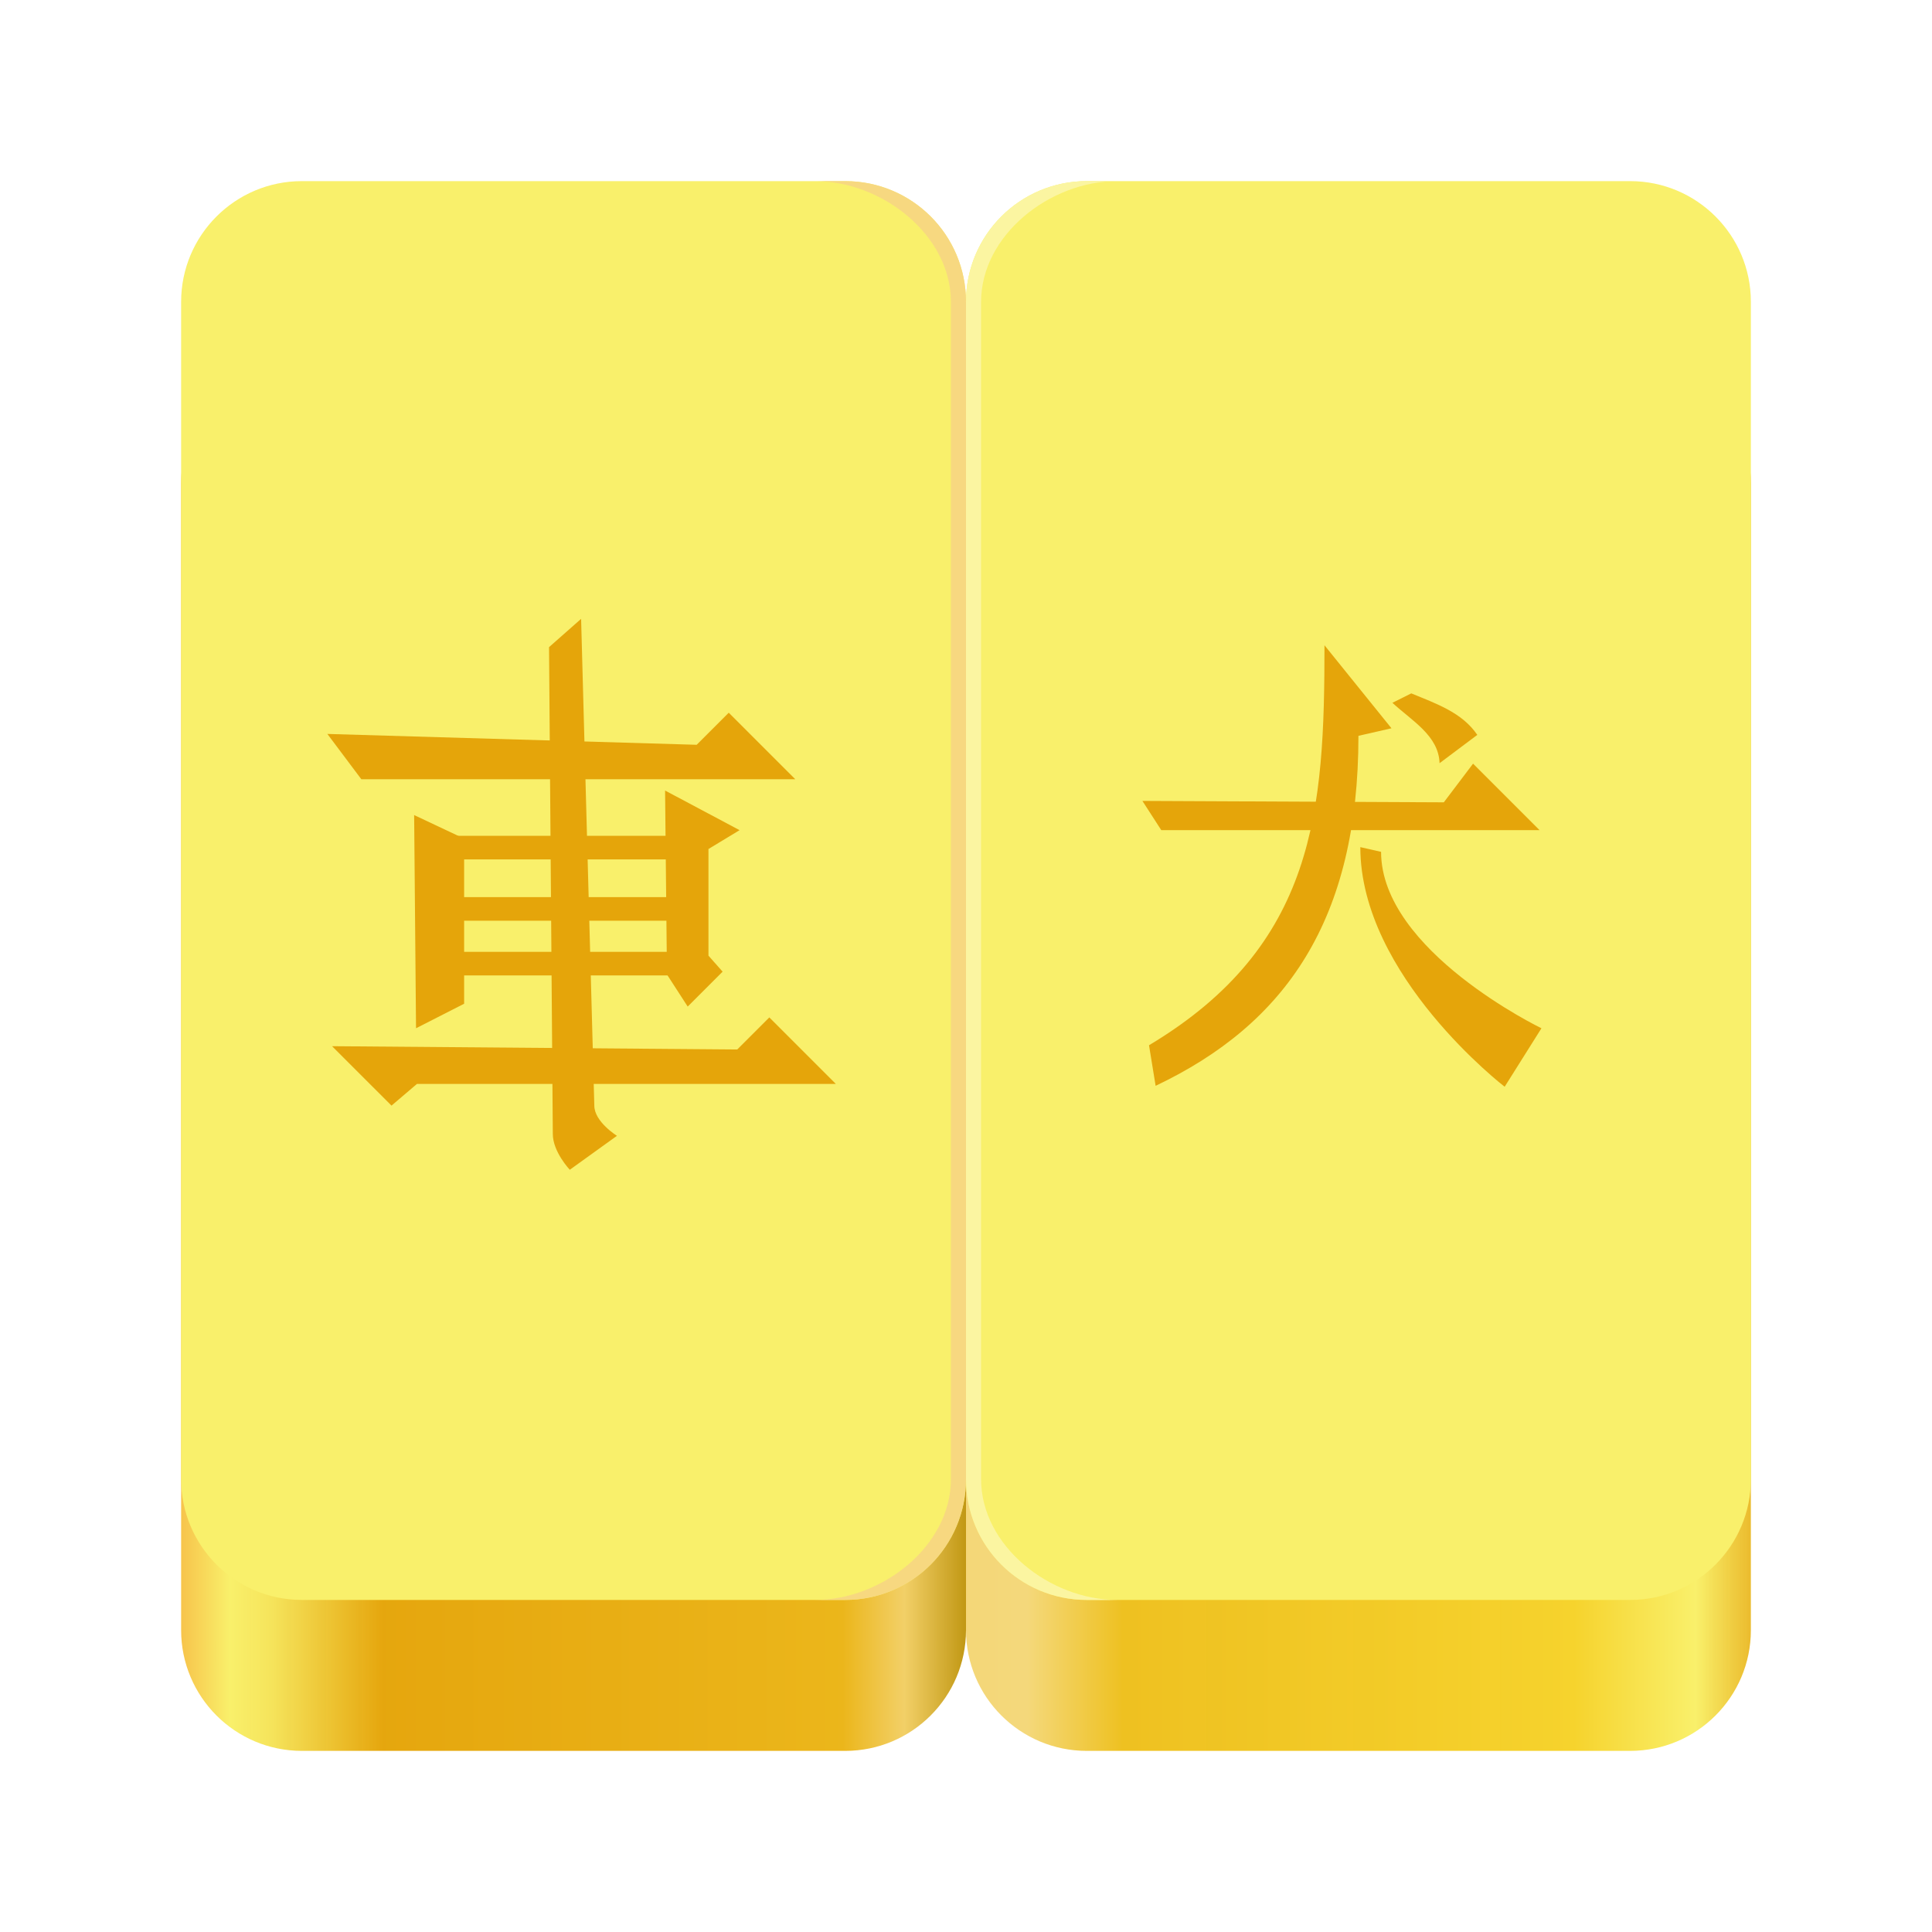
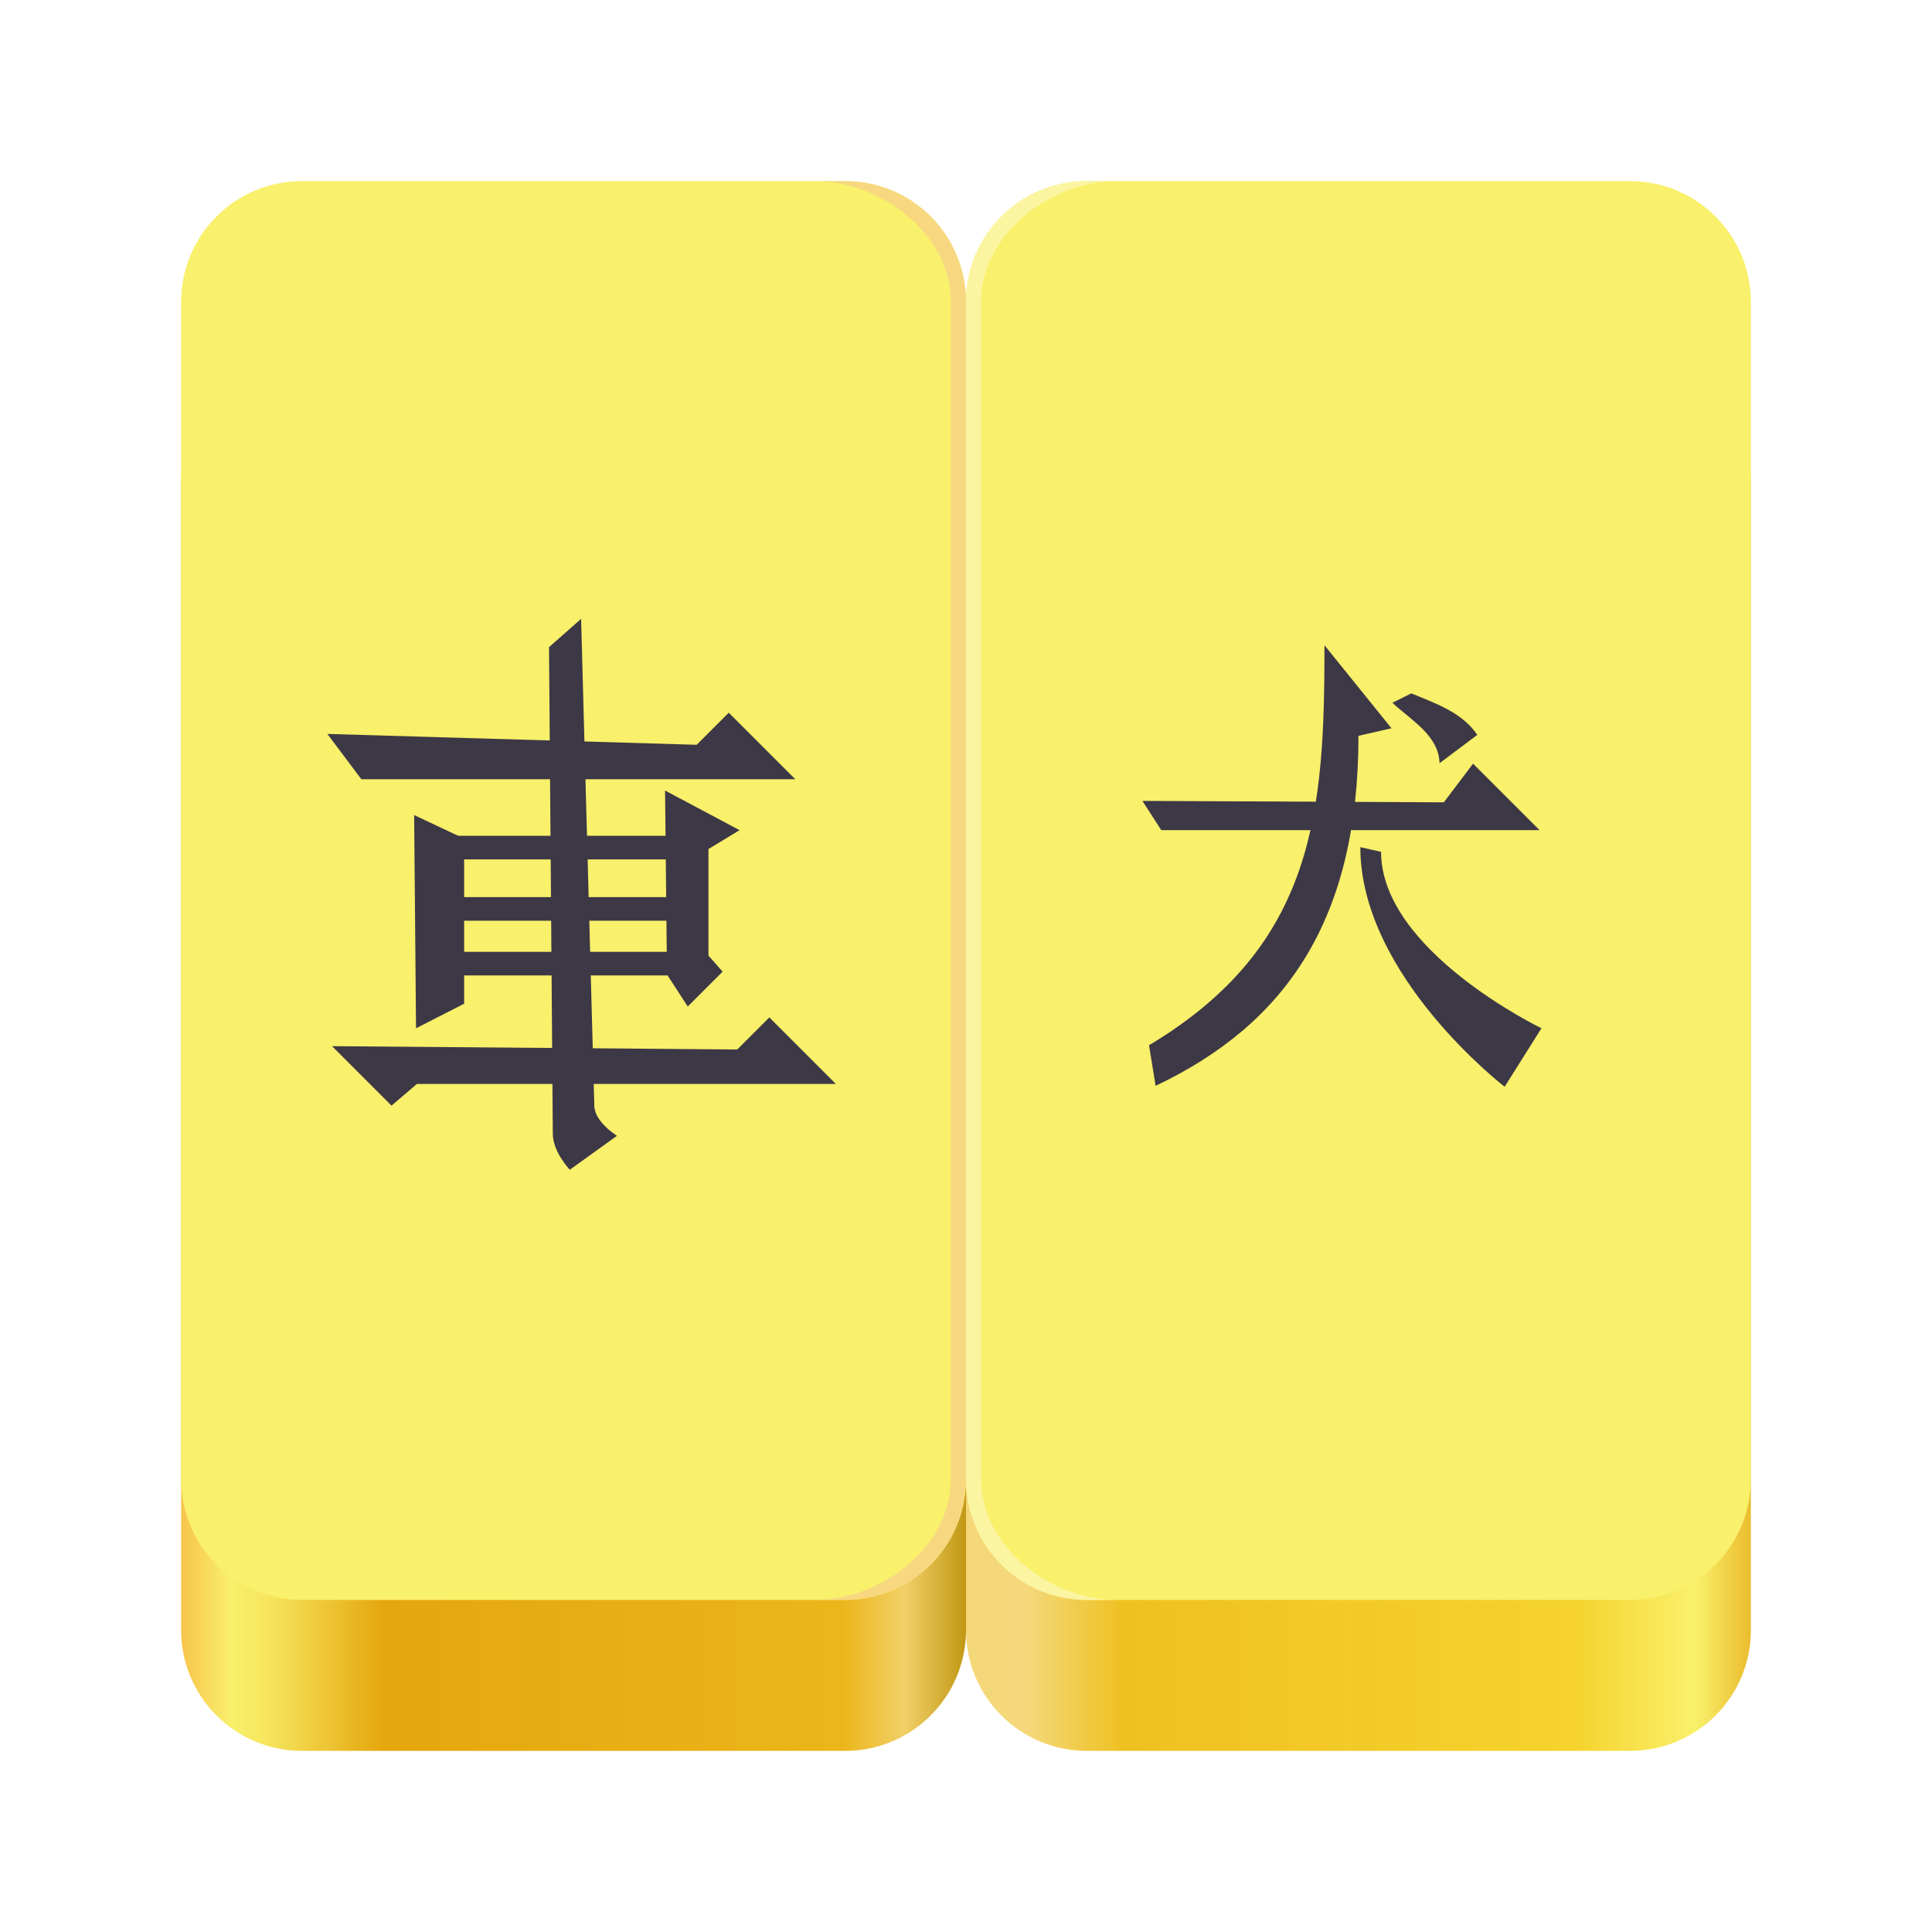
- <svg xmlns="http://www.w3.org/2000/svg" xmlns:xlink="http://www.w3.org/1999/xlink" width="128" height="128" version="1.0">
-   <defs>
-     <linearGradient id="a">
-       <stop offset="0" stop-color="#f7c54c" />
-       <stop offset=".03" stop-color="#f9f06b" />
-       <stop offset=".057" stop-color="#f5e35a" stop-opacity=".996" />
-       <stop offset=".126" stop-color="#e5a50a" stop-opacity=".984" />
-       <stop offset=".416" stop-color="#ebb517" stop-opacity=".984" />
-       <stop offset=".455" stop-color="#f2cf65" stop-opacity=".984" />
-       <stop offset=".494" stop-color="#c09610" stop-opacity=".984" />
-       <stop offset=".494" stop-color="#f4d676" stop-opacity=".988" />
-       <stop offset=".532" stop-color="#f4d87a" stop-opacity=".988" />
-       <stop offset=".593" stop-color="#eec01e" stop-opacity=".988" />
-       <stop offset=".877" stop-color="#f6d32d" />
-       <stop offset=".954" stop-color="#f9f06b" />
-       <stop offset="1" stop-color="#e5a50a" stop-opacity=".933" />
-     </linearGradient>
-     <linearGradient xlink:href="#a" id="c" x1="12.098" y1="281.262" x2="117.203" y2="281.262" gradientUnits="userSpaceOnUse" />
-     <linearGradient xlink:href="#a" id="b" gradientUnits="userSpaceOnUse" x1="12.098" y1="281.262" x2="117.203" y2="281.262" />
-   </defs>
-   <g transform="translate(0 -172)">
-     <rect style="marker:none" width="52" height="92" x="12" y="196" rx="8" ry="8" fill="url(#b)" />
-     <rect ry="8" rx="8" y="196" x="64" height="92" width="52" style="marker:none" fill="url(#c)" />
-     <rect ry="8" rx="8" y="184" x="12" height="94" width="52" style="marker:none" fill="#f9f06b" />
-     <rect style="marker:none" width="52" height="94" x="64" y="184" rx="8" ry="8" fill="#f9f06b" />
-     <g fill="#e5a50a">
-       <path d="M38.5 213l-2.125 1.875.25 32.25c0 1.19 1.125 2.375 1.125 2.375l3.125-2.25s-1.5-.93-1.5-2z" style="marker:none" />
-       <path d="M21.688 220.625l2.25 3h28.75l-4.407-4.406-2.125 2.125zM27.438 226l.125 14.125 3.187-1.625v-10.938zM44.063 224.375L49 227l-2.063 1.25v7.063l.938 1.062-2.313 2.313-1.374-2.125z" style="marker:none" />
-       <rect ry=".63" rx=".63" y="227.375" x="28.563" height="1.563" width="17.75" style="marker:none" />
-       <rect style="marker:none" width="17.75" height="1.563" x="28.563" y="231.438" rx=".63" ry=".63" />
-       <rect ry=".63" rx=".63" y="235.063" x="28.563" height="1.563" width="17.75" style="marker:none" />
-       <path style="marker:none" d="M22 241.313l3.938 3.937 1.687-1.438h27.75l-4.406-4.406-2.125 2.125z" />
-     </g>
-     <g fill="#e5a50a">
-       <path d="M87.75 214.75c0 10.901-.548 19.874-11.625 26.5l.438 2.688C85.195 239.841 90 232.93 90 220.75l2.188-.5z" style="marker:none" />
-       <path style="marker:none" d="M75.688 225.063l1.25 1.937H102l-4.406-4.406-1.938 2.562zM90.125 228.125c0 8.528 9.563 15.875 9.563 15.875l2.437-3.875S91.5 235.003 91.5 228.437zM92.25 218.563c1.303 1.202 3.065 2.176 3.125 4l2.5-1.875c-1.005-1.483-2.727-2.071-4.375-2.75z" />
-     </g>
-     <path style="marker:none" d="M72 184c-4.432 0-8 3.568-8 8v78c0 4.432 3.568 8 8 8h2c-4.432 0-9-3.568-9-8v-78c0-4.432 4.568-8 9-8z" fill="#fbf5a1" />
-     <path d="M56 184c4.432 0 8 3.568 8 8v78c0 4.432-3.568 8-8 8h-2c4.432 0 9-3.568 9-8v-78c0-4.432-4.568-8-9-8z" style="marker:none" fill="#f7d782" fill-opacity=".95" />
+ <svg xmlns="http://www.w3.org/2000/svg" height="128px" viewBox="0 0 128 128" width="128px">
+   <linearGradient id="a" gradientUnits="userSpaceOnUse" x1="12.098" x2="117.203" y1="109.262" y2="109.262">
+     <stop offset="0" stop-color="#f7c54c" />
+     <stop offset="0.03" stop-color="#f9f06b" />
+     <stop offset="0.057" stop-color="#f5e35a" stop-opacity="0.996" />
+     <stop offset="0.126" stop-color="#e5a50a" stop-opacity="0.984" />
+     <stop offset="0.416" stop-color="#ebb517" stop-opacity="0.984" />
+     <stop offset="0.455" stop-color="#f2cf65" stop-opacity="0.984" />
+     <stop offset="0.494" stop-color="#c09610" stop-opacity="0.984" />
+     <stop offset="0.494" stop-color="#f4d676" stop-opacity="0.988" />
+     <stop offset="0.532" stop-color="#f4d87a" stop-opacity="0.988" />
+     <stop offset="0.593" stop-color="#eec01e" stop-opacity="0.988" />
+     <stop offset="0.877" stop-color="#f6d32d" />
+     <stop offset="0.954" stop-color="#f9f06b" />
+     <stop offset="1" stop-color="#e5a50a" stop-opacity="0.933" />
+   </linearGradient>
+   <path d="m 20 24 h 36 c 4.418 0 8 3.582 8 8 v 76 c 0 4.418 -3.582 8 -8 8 h -36 c -4.418 0 -8 -3.582 -8 -8 v -76 c 0 -4.418 3.582 -8 8 -8 z m 0 0" fill="url(#a)" />
+   <path d="m 72 24 h 36 c 4.418 0 8 3.582 8 8 v 76 c 0 4.418 -3.582 8 -8 8 h -36 c -4.418 0 -8 -3.582 -8 -8 v -76 c 0 -4.418 3.582 -8 8 -8 z m 0 0" fill="url(#a)" />
+   <path d="m 20 12 h 36 c 4.418 0 8 3.582 8 8 v 78 c 0 4.418 -3.582 8 -8 8 h -36 c -4.418 0 -8 -3.582 -8 -8 v -78 c 0 -4.418 3.582 -8 8 -8 z m 0 0" fill="#f9f06b" />
+   <path d="m 72 12 h 36 c 4.418 0 8 3.582 8 8 v 78 c 0 4.418 -3.582 8 -8 8 h -36 c -4.418 0 -8 -3.582 -8 -8 v -78 c 0 -4.418 3.582 -8 8 -8 z m 0 0" fill="#f9f06b" />
+   <g fill="#3d3846">
+     <path d="m 38.5 41 l -2.125 1.875 l 0.25 32.25 c 0 1.188 1.125 2.375 1.125 2.375 l 3.125 -2.25 s -1.5 -0.93 -1.5 -2 z m 0 0" />
+     <path d="m 21.688 48.625 l 2.25 3 h 28.75 l -4.406 -4.406 l -2.125 2.125 z m 0 0" />
+     <path d="m 27.438 54 l 0.125 14.125 l 3.188 -1.625 v -10.938 z m 0 0" />
+     <path d="m 44.062 52.375 l 4.938 2.625 l -2.062 1.25 v 7.062 l 0.938 1.062 l -2.312 2.312 l -1.375 -2.125 z m 0 0" />
+     <path d="m 29.191 55.375 h 16.492 c 0.348 0 0.629 0.281 0.629 0.629 v 0.305 c 0 0.348 -0.281 0.629 -0.629 0.629 h -16.492 c -0.348 0 -0.629 -0.281 -0.629 -0.629 v -0.305 c 0 -0.348 0.281 -0.629 0.629 -0.629 z m 0 0" />
+     <path d="m 29.191 59.438 h 16.492 c 0.348 0 0.629 0.281 0.629 0.629 v 0.305 c 0 0.348 -0.281 0.629 -0.629 0.629 h -16.492 c -0.348 0 -0.629 -0.281 -0.629 -0.629 v -0.305 c 0 -0.348 0.281 -0.629 0.629 -0.629 z m 0 0" />
+     <path d="m 29.191 63.062 h 16.492 c 0.348 0 0.629 0.281 0.629 0.629 v 0.305 c 0 0.348 -0.281 0.629 -0.629 0.629 h -16.492 c -0.348 0 -0.629 -0.281 -0.629 -0.629 v -0.305 c 0 -0.348 0.281 -0.629 0.629 -0.629 z m 0 0" />
+     <path d="m 22 69.312 l 3.938 3.938 l 1.688 -1.438 h 27.75 l -4.406 -4.406 l -2.125 2.125 z m 0 0" />
+     <path d="m 87.75 42.75 c 0 10.902 -0.547 19.875 -11.625 26.5 l 0.438 2.688 c 8.633 -4.094 13.438 -11.008 13.438 -23.188 l 2.188 -0.5 z m 0 0" />
+     <path d="m 75.688 53.062 l 1.25 1.938 h 25.062 l -4.406 -4.406 l -1.938 2.562 z m 0 0" />
+     <path d="m 90.125 56.125 c 0 8.527 9.562 15.875 9.562 15.875 l 2.438 -3.875 s -10.625 -5.121 -10.625 -11.688 z m 0 0" />
+     <path d="m 92.25 46.562 c 1.305 1.203 3.066 2.176 3.125 4 l 2.5 -1.875 c -1.004 -1.484 -2.727 -2.07 -4.375 -2.75 z m 0 0" />
  </g>
+   <path d="m 72 12 c -4.434 0 -8 3.566 -8 8 v 78 c 0 4.434 3.566 8 8 8 h 2 c -4.434 0 -9 -3.566 -9 -8 v -78 c 0 -4.434 4.566 -8 9 -8 z m 0 0" fill="#fbf5a1" />
+   <path d="m 56 12 c 4.434 0 8 3.566 8 8 v 78 c 0 4.434 -3.566 8 -8 8 h -2 c 4.434 0 9 -3.566 9 -8 v -78 c 0 -4.434 -4.566 -8 -9 -8 z m 0 0" fill="#f7d782" fill-opacity="0.95" />
</svg>
